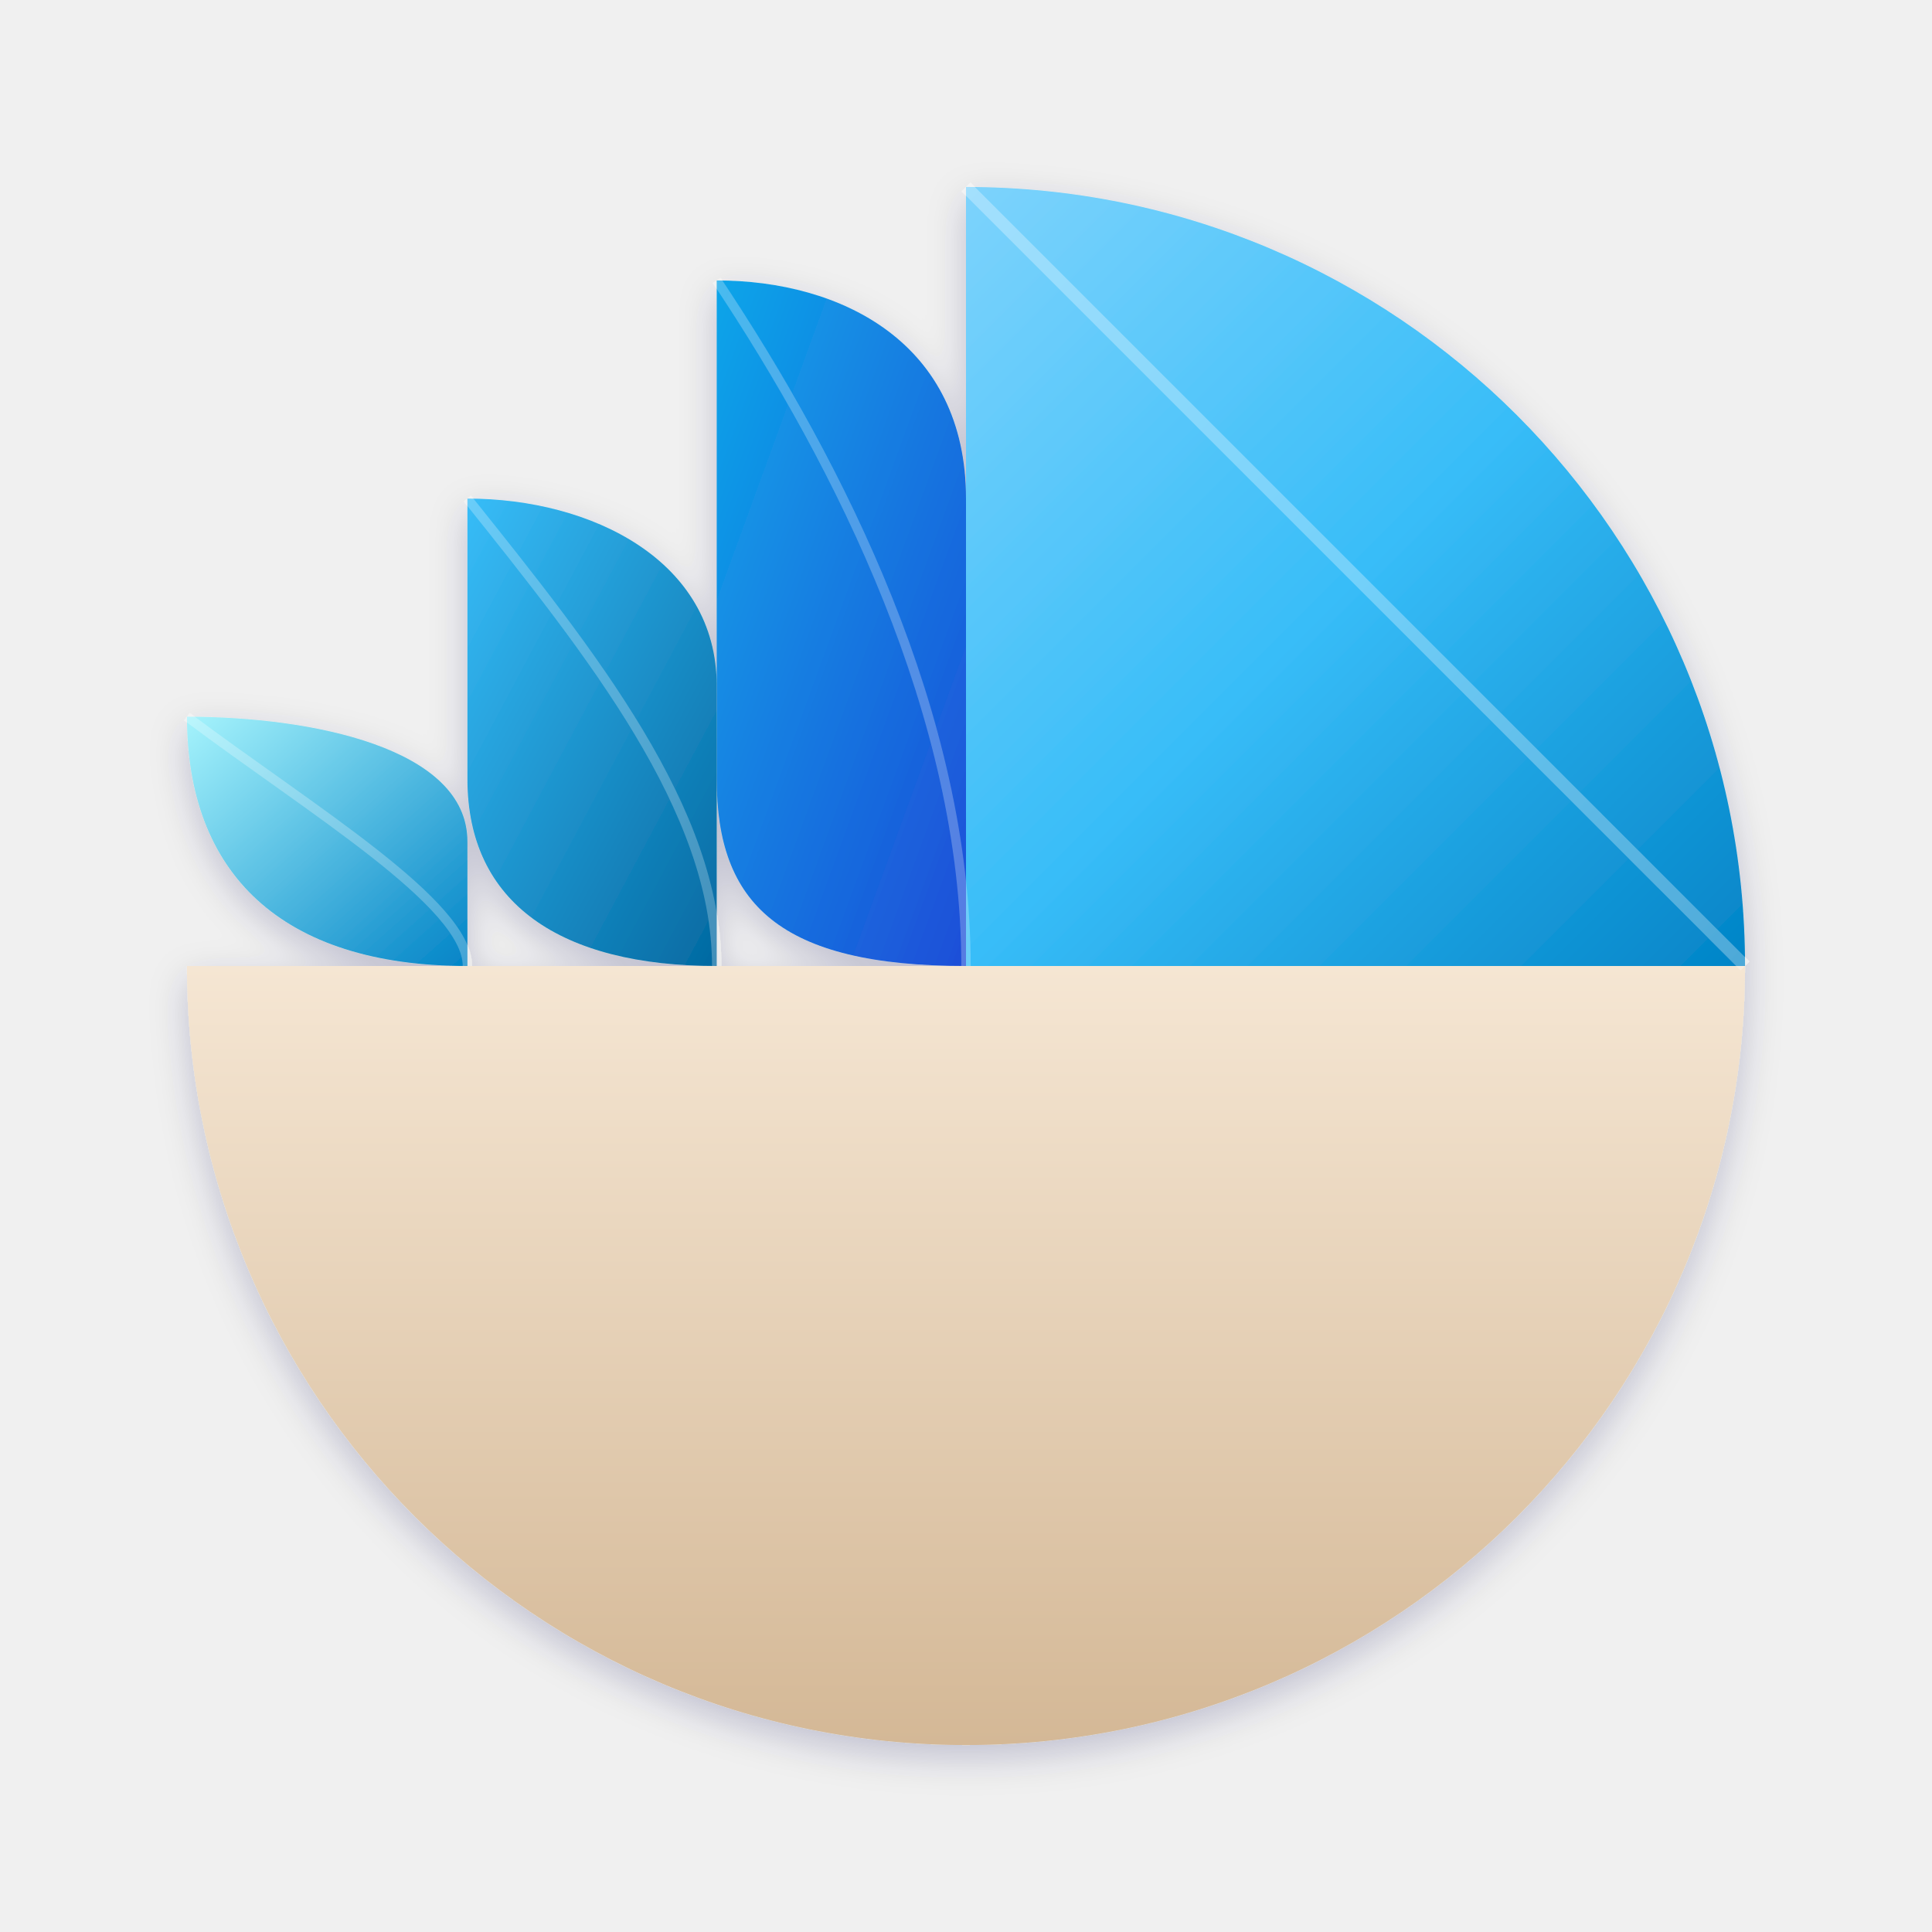
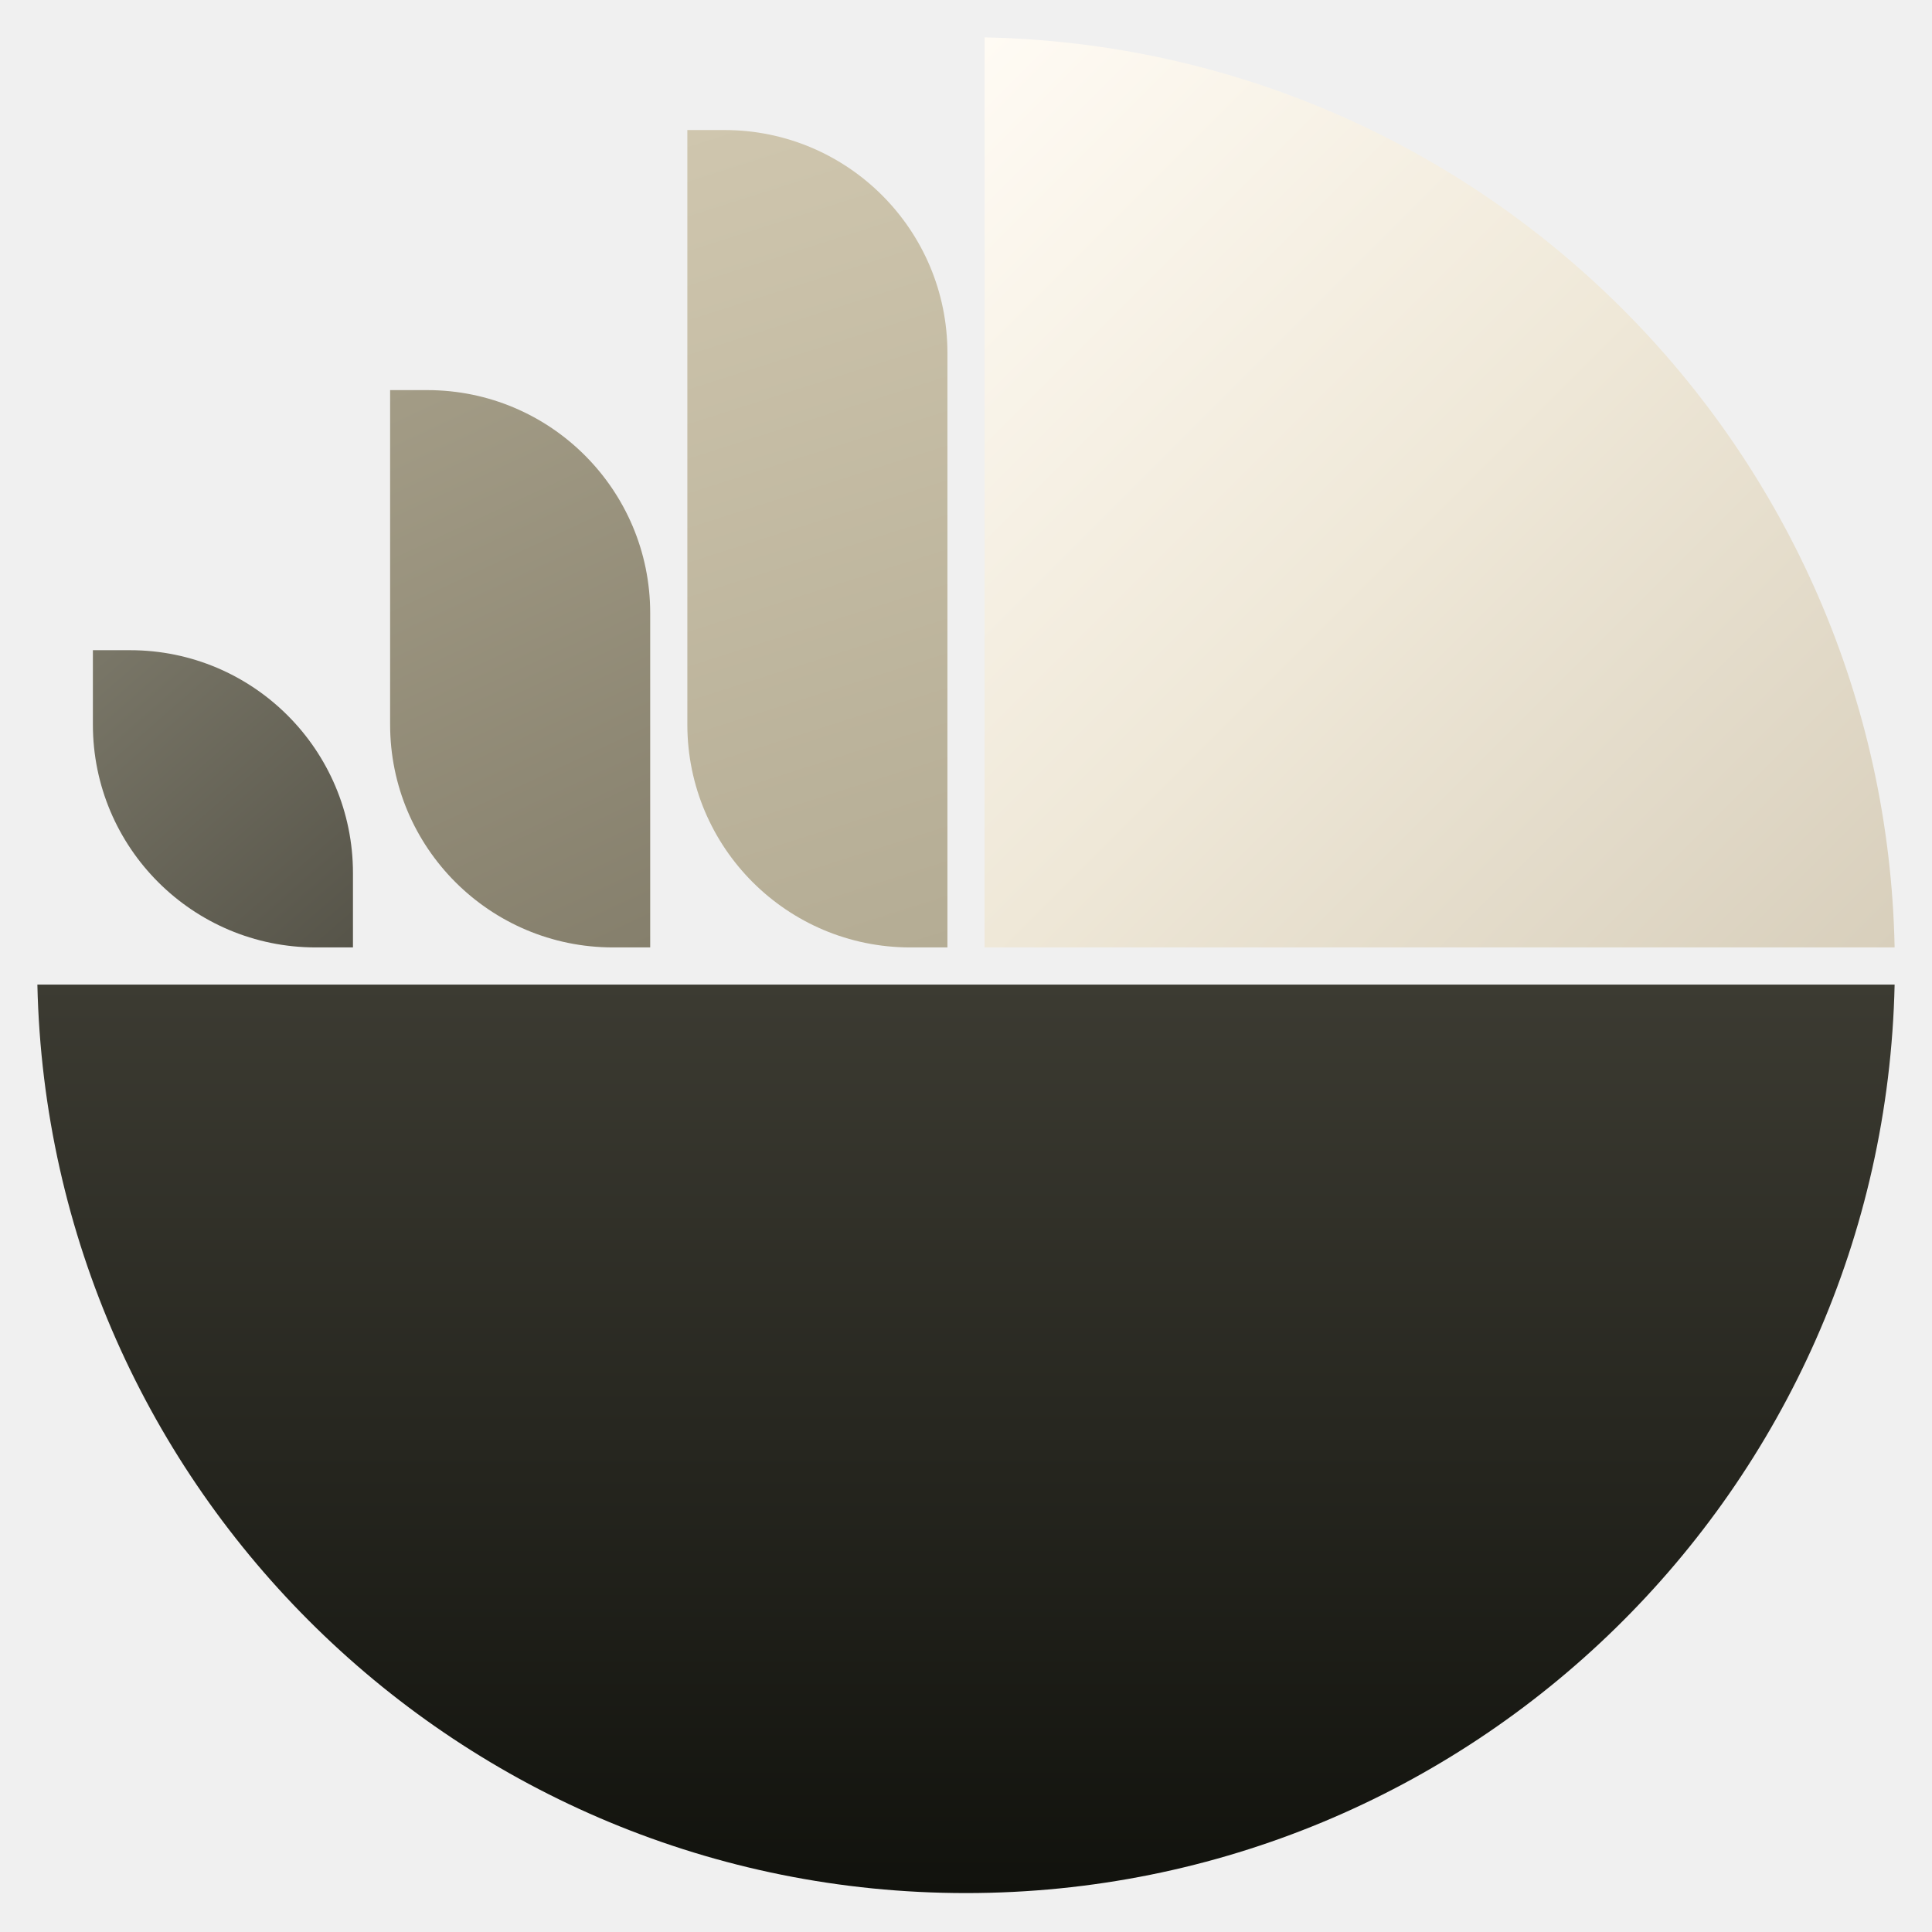
- <svg xmlns="http://www.w3.org/2000/svg" viewBox="95 95 310 310" width="100" height="100" role="img" aria-label="FlowStock logomark">
+ <svg xmlns="http://www.w3.org/2000/svg" viewBox="120 120 260 260" width="260" height="260" role="img" aria-label="Logo">
  <defs>
-     <linearGradient id="lm-beige" x1="0%" y1="0%" x2="0%" y2="100%">
-       <stop offset="0%" stop-color="#f5e6d3" />
-       <stop offset="100%" stop-color="#d4b896" />
+     <linearGradient id="l-base" gradientUnits="userSpaceOnUse" x1="250" y1="252.5" x2="250" y2="375">
+       <stop offset="0" stop-color="#3C3B32" />
+       <stop offset="1" stop-color="#11120D" />
    </linearGradient>
-     <linearGradient id="lm-leaf" x1="0%" y1="0%" x2="100%" y2="100%">
-       <stop offset="0%" stop-color="#7dd3fc" />
-       <stop offset="50%" stop-color="#38bdf8" />
-       <stop offset="100%" stop-color="#0284c7" />
+     <linearGradient id="l-quad" gradientUnits="userSpaceOnUse" x1="252.5" y1="125" x2="375" y2="247.5">
+       <stop offset="0" stop-color="#FFFBF4" />
+       <stop offset=".5" stop-color="#EFE8D8" />
+       <stop offset="1" stop-color="#D8CFBC" />
    </linearGradient>
-     <linearGradient id="lm-l3" x1="0%" y1="0%" x2="100%" y2="100%">
-       <stop offset="0%" stop-color="#0ea5e9" />
-       <stop offset="100%" stop-color="#1d4ed8" />
+     <linearGradient id="l-c1" gradientUnits="userSpaceOnUse" x1="132.5" y1="207.5" x2="167.5" y2="247.5">
+       <stop offset="0" stop-color="#7A7768" />
+       <stop offset="1" stop-color="#565449" />
    </linearGradient>
-     <linearGradient id="lm-l2" x1="0%" y1="0%" x2="100%" y2="100%">
-       <stop offset="0%" stop-color="#38bdf8" />
-       <stop offset="100%" stop-color="#0369a1" />
+     <linearGradient id="l-c2" gradientUnits="userSpaceOnUse" x1="172.5" y1="172.5" x2="207.5" y2="247.5">
+       <stop offset="0" stop-color="#A39C86" />
+       <stop offset="1" stop-color="#857F6C" />
    </linearGradient>
-     <linearGradient id="lm-l1" x1="0%" y1="0%" x2="100%" y2="100%">
-       <stop offset="0%" stop-color="#a5f3fc" />
-       <stop offset="100%" stop-color="#0284c7" />
+     <linearGradient id="l-c3" gradientUnits="userSpaceOnUse" x1="212.5" y1="137.5" x2="247.5" y2="247.5">
+       <stop offset="0" stop-color="#CFC6AE" />
+       <stop offset="1" stop-color="#B4AC94" />
    </linearGradient>
-     <filter id="lm-sh" x="-10%" y="-10%" width="125%" height="125%">
-       <feDropShadow dx="0" dy="2" stdDeviation="3" flood-color="#031b4e" flood-opacity="0.2" />
-     </filter>
  </defs>
-   <g filter="url(#lm-sh)">
-     <path d="M 125,250 A 125,125 0 0,0 375,250 Z" fill="url(#lm-beige)" />
-     <path d="M 250,125 A 125,125 0 0,1 375,250 L 250,250 Z" fill="url(#lm-leaf)" />
-     <path d="M 250,125 Q 310,185 375,250" stroke="#ffffff" stroke-width="2" fill="none" opacity="0.3" />
-     <path d="M 210,140 C 230,140 250,150 250,175 L 250,250 C 220,250 210,240 210,220 Z" fill="url(#lm-l3)" />
-     <path d="M 210,140 C 230,170 250,210 250,250" stroke="#ffffff" stroke-width="1.5" fill="none" opacity="0.25" />
-     <path d="M 170,175 C 190,175 210,185 210,205 L 210,250 C 185,250 170,240 170,220 Z" fill="url(#lm-l2)" />
-     <path d="M 170,175 C 190,200 210,225 210,250" stroke="#ffffff" stroke-width="1.5" fill="none" opacity="0.25" />
-     <path d="M 125,210 C 145,210 170,215 170,230 L 170,250 C 140,250 125,235 125,210 Z" fill="url(#lm-l1)" />
-     <path d="M 125,210 C 145,225 170,240 170,250" stroke="#ffffff" stroke-width="1.5" fill="none" opacity="0.25" />
-   </g>
+   <path fill="url(#l-base)" d="M125.03 252.5A125 125 0 0 0 374.97 252.5Z" />
+   <path fill="url(#l-c1)" d="M132.5 207.5H137.5A30 30 0 0 1 167.5 237.5V247.5H162.5A30 30 0 0 1 132.5 217.5Z" />
+   <path fill="url(#l-c2)" d="M172.5 172.5H177.5A30 30 0 0 1 207.5 202.5V247.5H202.5A30 30 0 0 1 172.5 217.5Z" />
+   <path fill="url(#l-c3)" d="M212.5 137.5H217.5A30 30 0 0 1 247.5 167.5V247.5H242.5A30 30 0 0 1 212.5 217.5Z" />
+   <path fill="url(#l-quad)" d="M252.5 247.5V125.03A125 125 0 0 1 374.97 247.5Z" />
</svg>
